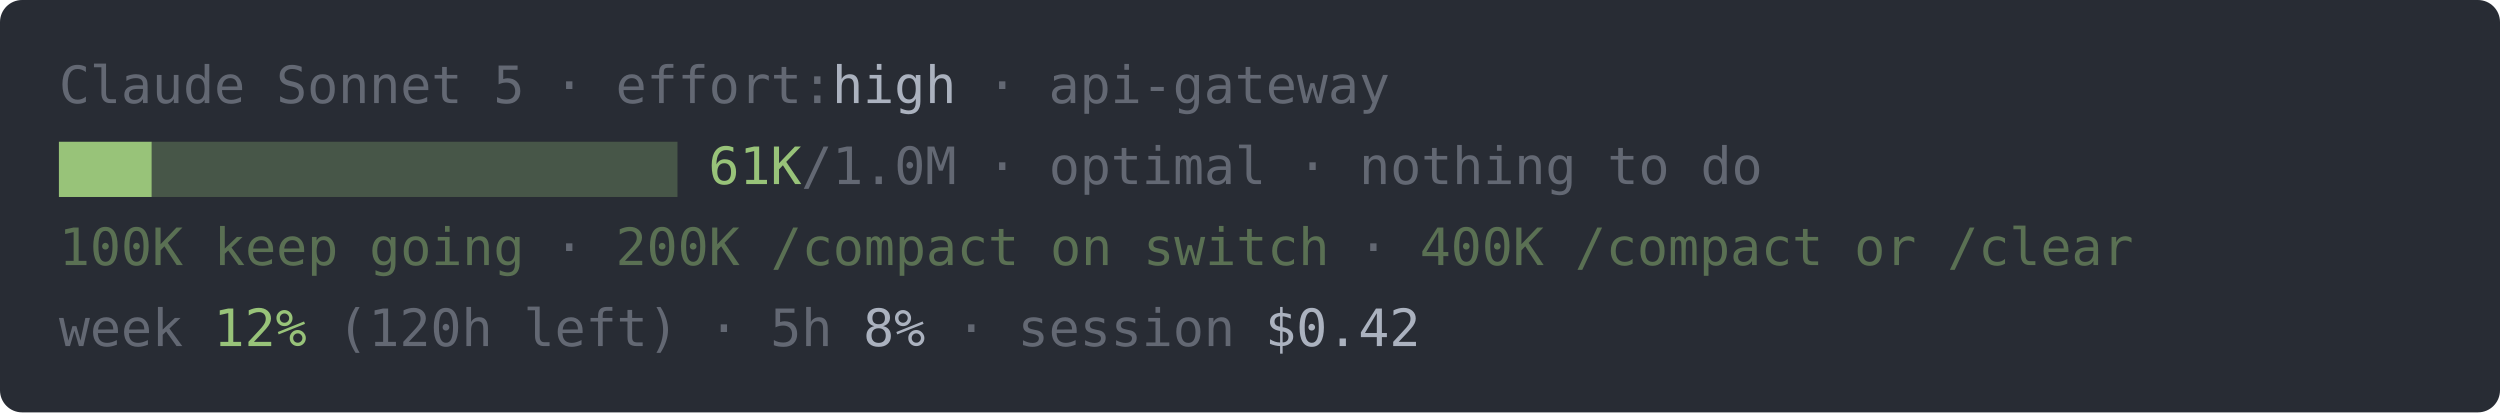
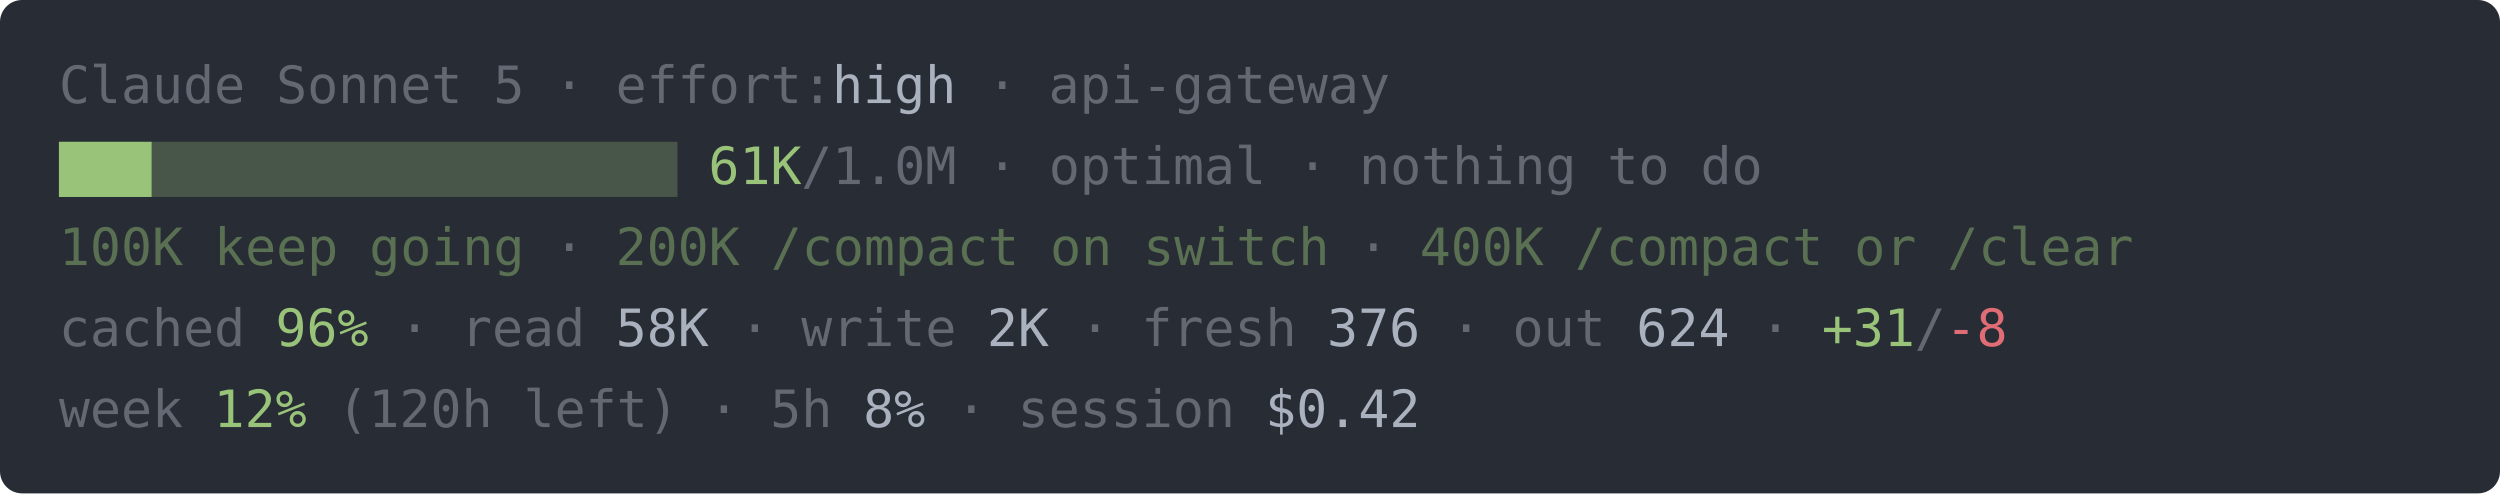
- <svg xmlns="http://www.w3.org/2000/svg" width="679" height="112" viewBox="0 0 679 112" role="img" aria-label="claude-code-statusline">
-   <rect width="679" height="112" rx="6" fill="#282c34" />
+ <svg xmlns="http://www.w3.org/2000/svg" width="679" height="134" viewBox="0 0 679 134" role="img" aria-label="claude-code-statusline">
+   <rect width="679" height="134" rx="6" fill="#282c34" />
  <text y="28" font-family="ui-monospace, SFMono-Regular, Menlo, Consolas, 'DejaVu Sans Mono', monospace" font-size="14" xml:space="preserve">
    <tspan x="16.0" fill="#636873" textLength="126.0" lengthAdjust="spacing">Claude Sonnet 5</tspan>
    <tspan x="142.0" fill="#abb2bf" textLength="8.4" lengthAdjust="spacing"> </tspan>
    <tspan x="150.4" fill="#636873" textLength="8.4" lengthAdjust="spacing">·</tspan>
    <tspan x="158.8" fill="#abb2bf" textLength="8.4" lengthAdjust="spacing"> </tspan>
    <tspan x="167.2" fill="#636873" textLength="58.8" lengthAdjust="spacing">effort:</tspan>
    <tspan x="226.0" fill="#abb2bf" textLength="42.0" lengthAdjust="spacing">high </tspan>
    <tspan x="268.0" fill="#636873" textLength="8.4" lengthAdjust="spacing">·</tspan>
    <tspan x="276.4" fill="#abb2bf" textLength="8.4" lengthAdjust="spacing"> </tspan>
    <tspan x="284.8" fill="#636873" textLength="92.4" lengthAdjust="spacing">api-gateway</tspan>
  </text>
  <rect x="16.0" y="38.5" width="25.2" height="15.0" fill="#98c379" opacity="1.0" />
  <rect x="41.2" y="38.5" width="142.8" height="15.0" fill="#98c379" opacity="0.28" />
  <text y="50" font-family="ui-monospace, SFMono-Regular, Menlo, Consolas, 'DejaVu Sans Mono', monospace" font-size="14" xml:space="preserve">
    <tspan x="184.0" fill="#abb2bf" textLength="8.4" lengthAdjust="spacing"> </tspan>
    <tspan x="192.4" fill="#98c379" textLength="25.2" lengthAdjust="spacing">61K</tspan>
    <tspan x="217.6" fill="#636873" textLength="42.0" lengthAdjust="spacing">/1.0M</tspan>
    <tspan x="259.6" fill="#abb2bf" textLength="8.4" lengthAdjust="spacing"> </tspan>
    <tspan x="268.0" fill="#636873" textLength="210.0" lengthAdjust="spacing">· optimal · nothing to do</tspan>
  </text>
  <text y="72" font-family="ui-monospace, SFMono-Regular, Menlo, Consolas, 'DejaVu Sans Mono', monospace" font-size="14" xml:space="preserve">
    <tspan x="16.0" fill="#5a7053" textLength="126.0" lengthAdjust="spacing">100K keep going</tspan>
    <tspan x="142.0" fill="#abb2bf" textLength="8.4" lengthAdjust="spacing"> </tspan>
    <tspan x="150.4" fill="#636873" textLength="8.4" lengthAdjust="spacing">·</tspan>
    <tspan x="158.8" fill="#abb2bf" textLength="8.4" lengthAdjust="spacing"> </tspan>
    <tspan x="167.2" fill="#5a7053" textLength="193.2" lengthAdjust="spacing">200K /compact on switch</tspan>
    <tspan x="360.4" fill="#abb2bf" textLength="8.4" lengthAdjust="spacing"> </tspan>
    <tspan x="368.8" fill="#636873" textLength="8.4" lengthAdjust="spacing">·</tspan>
    <tspan x="377.2" fill="#abb2bf" textLength="8.4" lengthAdjust="spacing"> </tspan>
    <tspan x="385.6" fill="#5a7053" textLength="193.2" lengthAdjust="spacing">400K /compact or /clear</tspan>
  </text>
  <text y="94" font-family="ui-monospace, SFMono-Regular, Menlo, Consolas, 'DejaVu Sans Mono', monospace" font-size="14" xml:space="preserve">
+     <tspan x="16.0" fill="#636873" textLength="50.4" lengthAdjust="spacing">cached</tspan>
+     <tspan x="66.4" fill="#abb2bf" textLength="8.4" lengthAdjust="spacing"> </tspan>
+     <tspan x="74.8" fill="#98c379" textLength="25.2" lengthAdjust="spacing">96%</tspan>
+     <tspan x="100.0" fill="#abb2bf" textLength="8.4" lengthAdjust="spacing"> </tspan>
+     <tspan x="108.4" fill="#636873" textLength="8.4" lengthAdjust="spacing">·</tspan>
+     <tspan x="116.8" fill="#abb2bf" textLength="8.4" lengthAdjust="spacing"> </tspan>
+     <tspan x="125.2" fill="#636873" textLength="33.6" lengthAdjust="spacing">read</tspan>
+     <tspan x="158.8" fill="#abb2bf" textLength="42.0" lengthAdjust="spacing"> 58K </tspan>
+     <tspan x="200.8" fill="#636873" textLength="8.4" lengthAdjust="spacing">·</tspan>
+     <tspan x="209.2" fill="#abb2bf" textLength="8.4" lengthAdjust="spacing"> </tspan>
+     <tspan x="217.6" fill="#636873" textLength="42.0" lengthAdjust="spacing">write</tspan>
+     <tspan x="259.6" fill="#abb2bf" textLength="33.6" lengthAdjust="spacing"> 2K </tspan>
+     <tspan x="293.2" fill="#636873" textLength="8.4" lengthAdjust="spacing">·</tspan>
+     <tspan x="301.6" fill="#abb2bf" textLength="8.4" lengthAdjust="spacing"> </tspan>
+     <tspan x="310.0" fill="#636873" textLength="42.0" lengthAdjust="spacing">fresh</tspan>
+     <tspan x="352.0" fill="#abb2bf" textLength="42.0" lengthAdjust="spacing"> 376 </tspan>
+     <tspan x="394.0" fill="#636873" textLength="8.4" lengthAdjust="spacing">·</tspan>
+     <tspan x="402.4" fill="#abb2bf" textLength="8.4" lengthAdjust="spacing"> </tspan>
+     <tspan x="410.8" fill="#636873" textLength="25.2" lengthAdjust="spacing">out</tspan>
+     <tspan x="436.0" fill="#abb2bf" textLength="42.0" lengthAdjust="spacing"> 624 </tspan>
+     <tspan x="478.0" fill="#636873" textLength="8.4" lengthAdjust="spacing">·</tspan>
+     <tspan x="486.4" fill="#abb2bf" textLength="8.4" lengthAdjust="spacing"> </tspan>
+     <tspan x="494.8" fill="#98c379" textLength="25.2" lengthAdjust="spacing">+31</tspan>
+     <tspan x="520.0" fill="#636873" textLength="8.4" lengthAdjust="spacing">/</tspan>
+     <tspan x="528.4" fill="#e06c75" textLength="16.8" lengthAdjust="spacing">-8</tspan>
+   </text>
+   <text y="116" font-family="ui-monospace, SFMono-Regular, Menlo, Consolas, 'DejaVu Sans Mono', monospace" font-size="14" xml:space="preserve">
    <tspan x="16.0" fill="#636873" textLength="33.6" lengthAdjust="spacing">week</tspan>
    <tspan x="49.6" fill="#abb2bf" textLength="8.4" lengthAdjust="spacing"> </tspan>
    <tspan x="58.0" fill="#98c379" textLength="25.2" lengthAdjust="spacing">12%</tspan>
    <tspan x="83.2" fill="#636873" textLength="100.8" lengthAdjust="spacing"> (120h left)</tspan>
    <tspan x="184.0" fill="#abb2bf" textLength="8.4" lengthAdjust="spacing"> </tspan>
    <tspan x="192.4" fill="#636873" textLength="8.4" lengthAdjust="spacing">·</tspan>
    <tspan x="200.8" fill="#abb2bf" textLength="8.4" lengthAdjust="spacing"> </tspan>
    <tspan x="209.2" fill="#636873" textLength="16.8" lengthAdjust="spacing">5h</tspan>
    <tspan x="226.0" fill="#abb2bf" textLength="33.6" lengthAdjust="spacing"> 8% </tspan>
    <tspan x="259.6" fill="#636873" textLength="8.4" lengthAdjust="spacing">·</tspan>
    <tspan x="268.0" fill="#abb2bf" textLength="8.4" lengthAdjust="spacing"> </tspan>
    <tspan x="276.4" fill="#636873" textLength="58.8" lengthAdjust="spacing">session</tspan>
    <tspan x="335.2" fill="#abb2bf" textLength="50.4" lengthAdjust="spacing"> $0.42</tspan>
  </text>
</svg>
